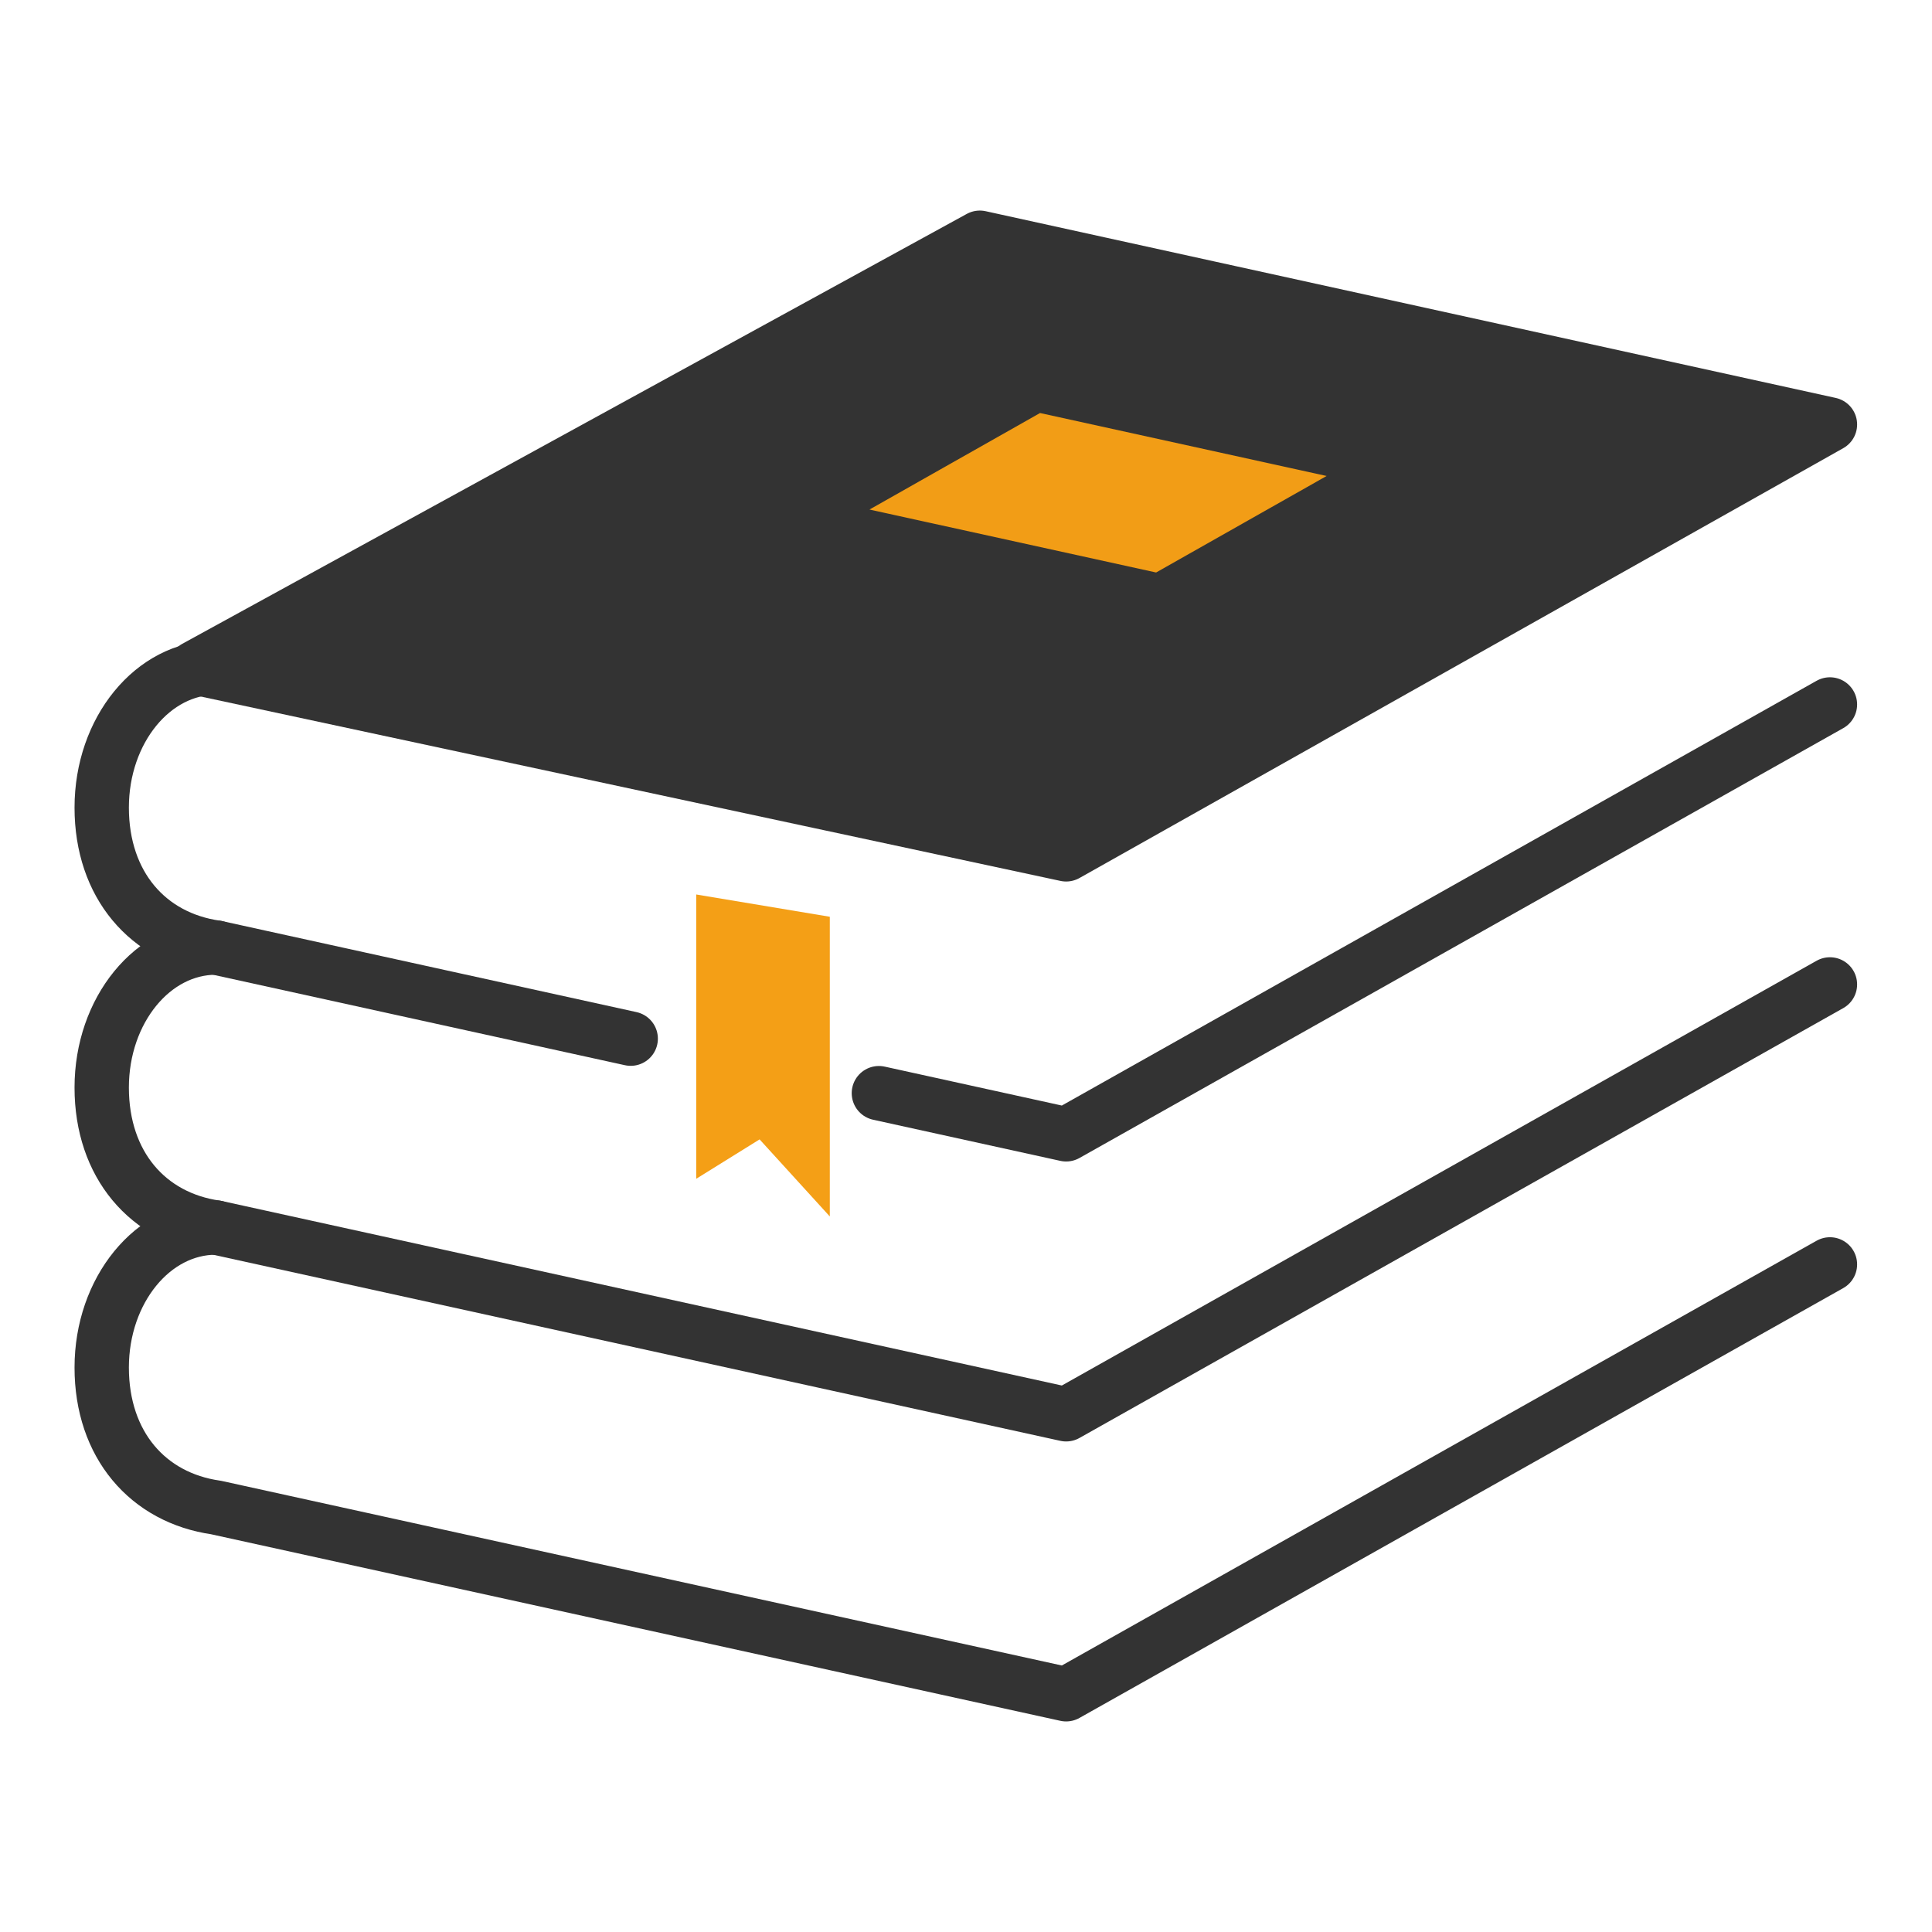
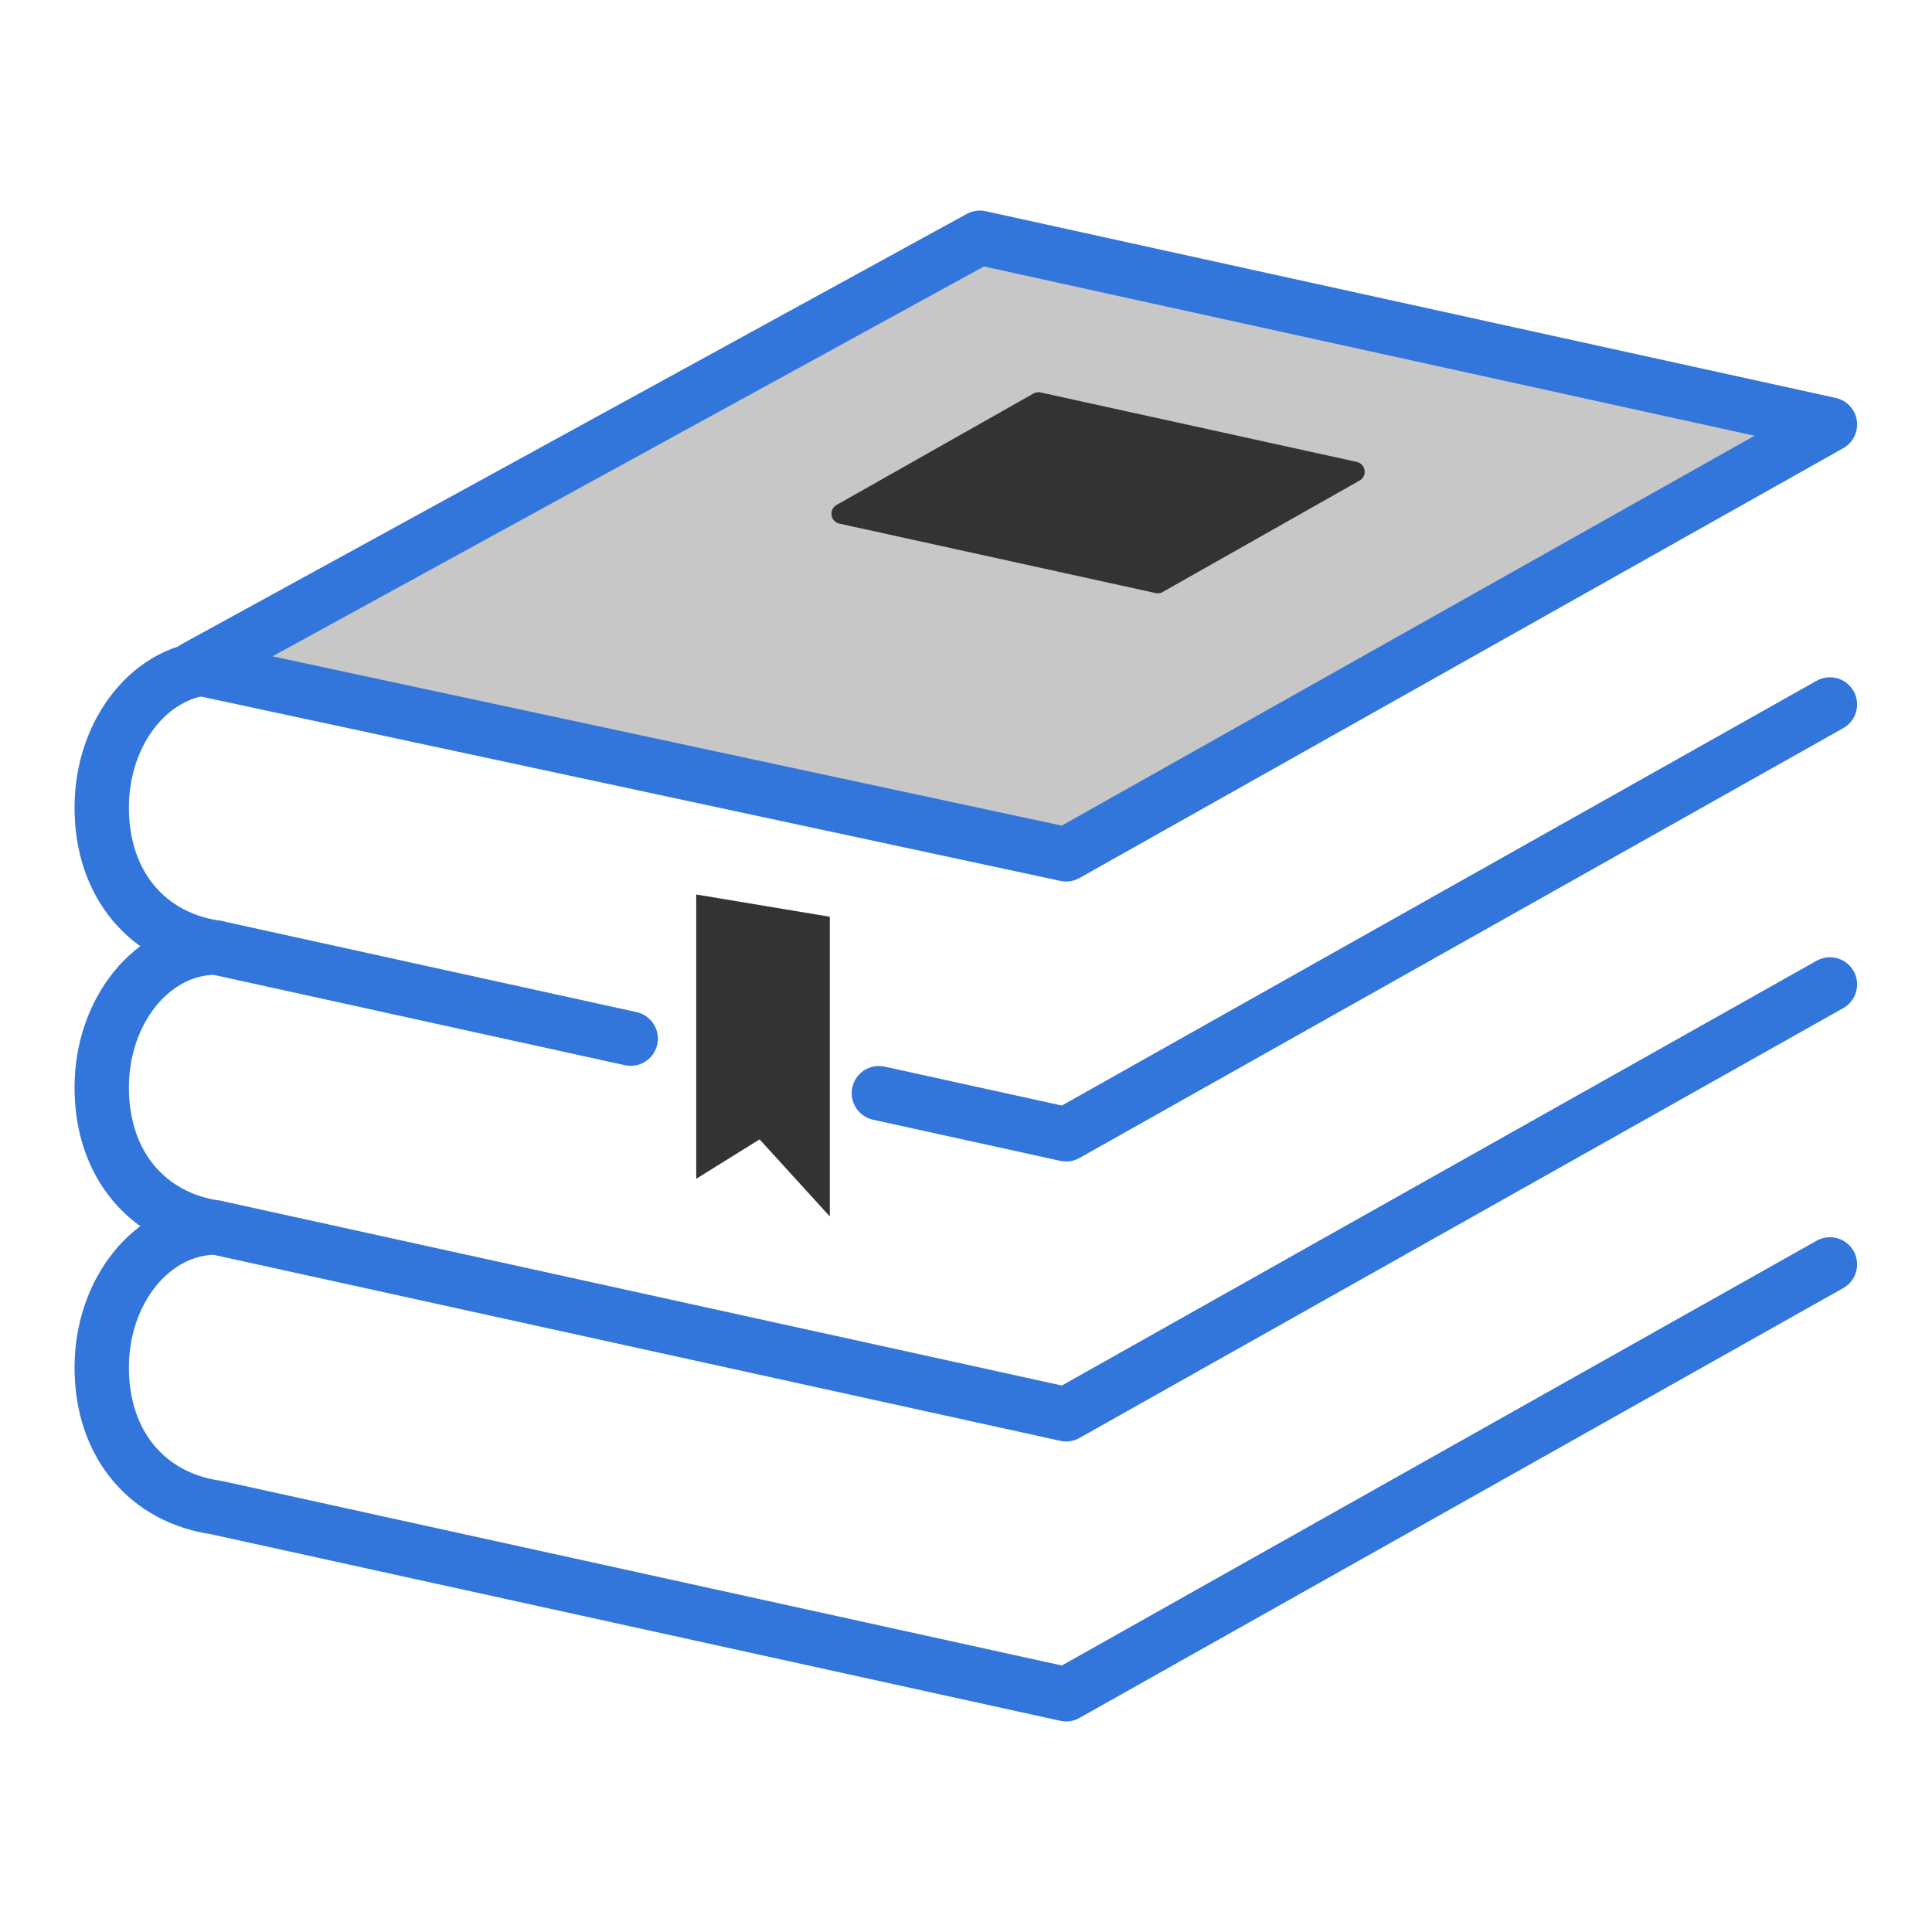
<svg xmlns="http://www.w3.org/2000/svg" width="1000" height="1000" viewBox="0 0 264.583 264.583" version="1.1" id="svg8">
  <defs id="defs2" />
  <g id="layer1" style="display:inline" transform="translate(0,-32.41665)" />
  <g id="layer2" transform="translate(0,-32.41665)">
    <g id="g4516" transform="matrix(2.481979,0,0,2.481979,-4114.741,672.2801)">
-       <path id="path4513-6" d="m 1669.766,-190.072 c -3.483,-6e-5 -6.307,3.458 -6.307,7.724 0,4.266 2.556,7.19 6.307,7.724 l 46.907,10.304 42.144,-23.718" style="opacity:1;vector-effect:none;fill:none;fill-opacity:1;stroke:#333333;stroke-width:2.999;stroke-linecap:round;stroke-linejoin:round;stroke-miterlimit:4;stroke-dasharray:none;stroke-dashoffset:0;stroke-opacity:1" />
-       <path id="path4513-6-7" d="m 1669.766,-205.52 c -3.483,-6e-5 -6.307,3.458 -6.307,7.724 0,4.266 2.556,7.19 6.307,7.724 l 46.907,10.304 42.144,-23.718" style="opacity:1;vector-effect:none;fill:none;fill-opacity:1;stroke:#333333;stroke-width:2.999;stroke-linecap:round;stroke-linejoin:round;stroke-miterlimit:4;stroke-dasharray:none;stroke-dashoffset:0;stroke-opacity:1" />
-       <path id="path4513-6-7-5-3" d="m 1669.766,-220.968 c -3.483,-6e-5 -6.307,3.458 -6.307,7.724 0,4.266 2.556,7.19 6.307,7.724 l 22.881,5.026 m 13.694,3.008 10.332,2.27 42.144,-23.718" style="opacity:1;vector-effect:none;fill:none;fill-opacity:1;stroke:#333333;stroke-width:2.999;stroke-linecap:round;stroke-linejoin:round;stroke-miterlimit:4;stroke-dasharray:none;stroke-dashoffset:0;stroke-opacity:1" />
-       <path transform="scale(0.2645833)" id="path4513-6-7-5-3-5" d="m 6470.215,-924.797 -163.58,89.642 181.58,38.944 159.285,-89.643 z" style="opacity:1;vector-effect:none;fill:#333333;fill-opacity:1;stroke:#333333;stroke-width:11.335;stroke-linecap:round;stroke-linejoin:round;stroke-miterlimit:4;stroke-dasharray:none;stroke-dashoffset:0;stroke-opacity:1" />
-       <path id="path4513-6-7-5-3-5-2" d="m 1715.144,-235.605 -10.863,6.148 17.445,3.832 10.863,-6.148 z" style="opacity:1;vector-effect:none;fill:#f29d16;fill-opacity:1;stroke:#333333;stroke-width:1.115;stroke-linecap:round;stroke-linejoin:round;stroke-miterlimit:4;stroke-dasharray:none;stroke-dashoffset:0;stroke-opacity:1" />
-       <path id="path4508" d="m 1696.263,-208.449 v 15.686 l 3.496,-2.173 3.874,4.252 v -16.536 z" style="fill:#f49f16;fill-opacity:1;fill-rule:evenodd;stroke:none;stroke-width:0.265px;stroke-linecap:butt;stroke-linejoin:miter;stroke-opacity:1" />
+       <path id="path4513-6" d="m 1669.766,-190.072 c -3.483,-6e-5 -6.307,3.458 -6.307,7.724 0,4.266 2.556,7.19 6.307,7.724 l 46.907,10.304 42.144,-23.718" style="opacity:1;vector-effect:none;fill:none;fill-opacity:1;stroke:#3376db;stroke-width:2.999;stroke-linecap:round;stroke-linejoin:round;stroke-miterlimit:4;stroke-dasharray:none;stroke-dashoffset:0;stroke-opacity:1" />
+       <path id="path4513-6-7" d="m 1669.766,-205.52 c -3.483,-6e-5 -6.307,3.458 -6.307,7.724 0,4.266 2.556,7.19 6.307,7.724 l 46.907,10.304 42.144,-23.718" style="opacity:1;vector-effect:none;fill:none;fill-opacity:1;stroke:#3376db;stroke-width:2.999;stroke-linecap:round;stroke-linejoin:round;stroke-miterlimit:4;stroke-dasharray:none;stroke-dashoffset:0;stroke-opacity:1" />
+       <path id="path4513-6-7-5-3" d="m 1669.766,-220.968 c -3.483,-6e-5 -6.307,3.458 -6.307,7.724 0,4.266 2.556,7.19 6.307,7.724 l 22.881,5.026 m 13.694,3.008 10.332,2.27 42.144,-23.718" style="opacity:1;vector-effect:none;fill:none;fill-opacity:1;stroke:#3376db;stroke-width:2.999;stroke-linecap:round;stroke-linejoin:round;stroke-miterlimit:4;stroke-dasharray:none;stroke-dashoffset:0;stroke-opacity:1" />
+       <path id="path4513-6-7-5-3-5" d="m 6470.215,-924.797 -163.58,89.642 181.58,38.944 159.285,-89.643 z" style="opacity:1;vector-effect:none;fill:#c7c7c7;fill-opacity:1;stroke:#3376db;stroke-width:11.335;stroke-linecap:round;stroke-linejoin:round;stroke-miterlimit:4;stroke-dasharray:none;stroke-dashoffset:0;stroke-opacity:1" transform="scale(0.2645833)" />
+       <path id="path4513-6-7-5-3-5-2" d="m 1715.144,-235.605 -10.863,6.148 17.445,3.832 10.863,-6.148 z" style="opacity:1;vector-effect:none;fill:#333333;fill-opacity:1;stroke:#333333;stroke-width:1.115;stroke-linecap:round;stroke-linejoin:round;stroke-miterlimit:4;stroke-dasharray:none;stroke-dashoffset:0;stroke-opacity:1" />
+       <path id="path4508" d="m 1696.263,-208.449 v 15.686 l 3.496,-2.173 3.874,4.252 v -16.536 z" style="fill:#333333;fill-opacity:1;fill-rule:evenodd;stroke:none;stroke-width:0.265px;stroke-linecap:butt;stroke-linejoin:miter;stroke-opacity:1" />
    </g>
+     <path style="fill:#a0a0a0;stroke:none;stroke-width:1px;stroke-linecap:butt;stroke-linejoin:miter;stroke-opacity:1" d="" id="path4238" transform="matrix(0.2645834,0,0,0.2645833,-8.0744433e-6,32.41665)" />
  </g>
</svg>
